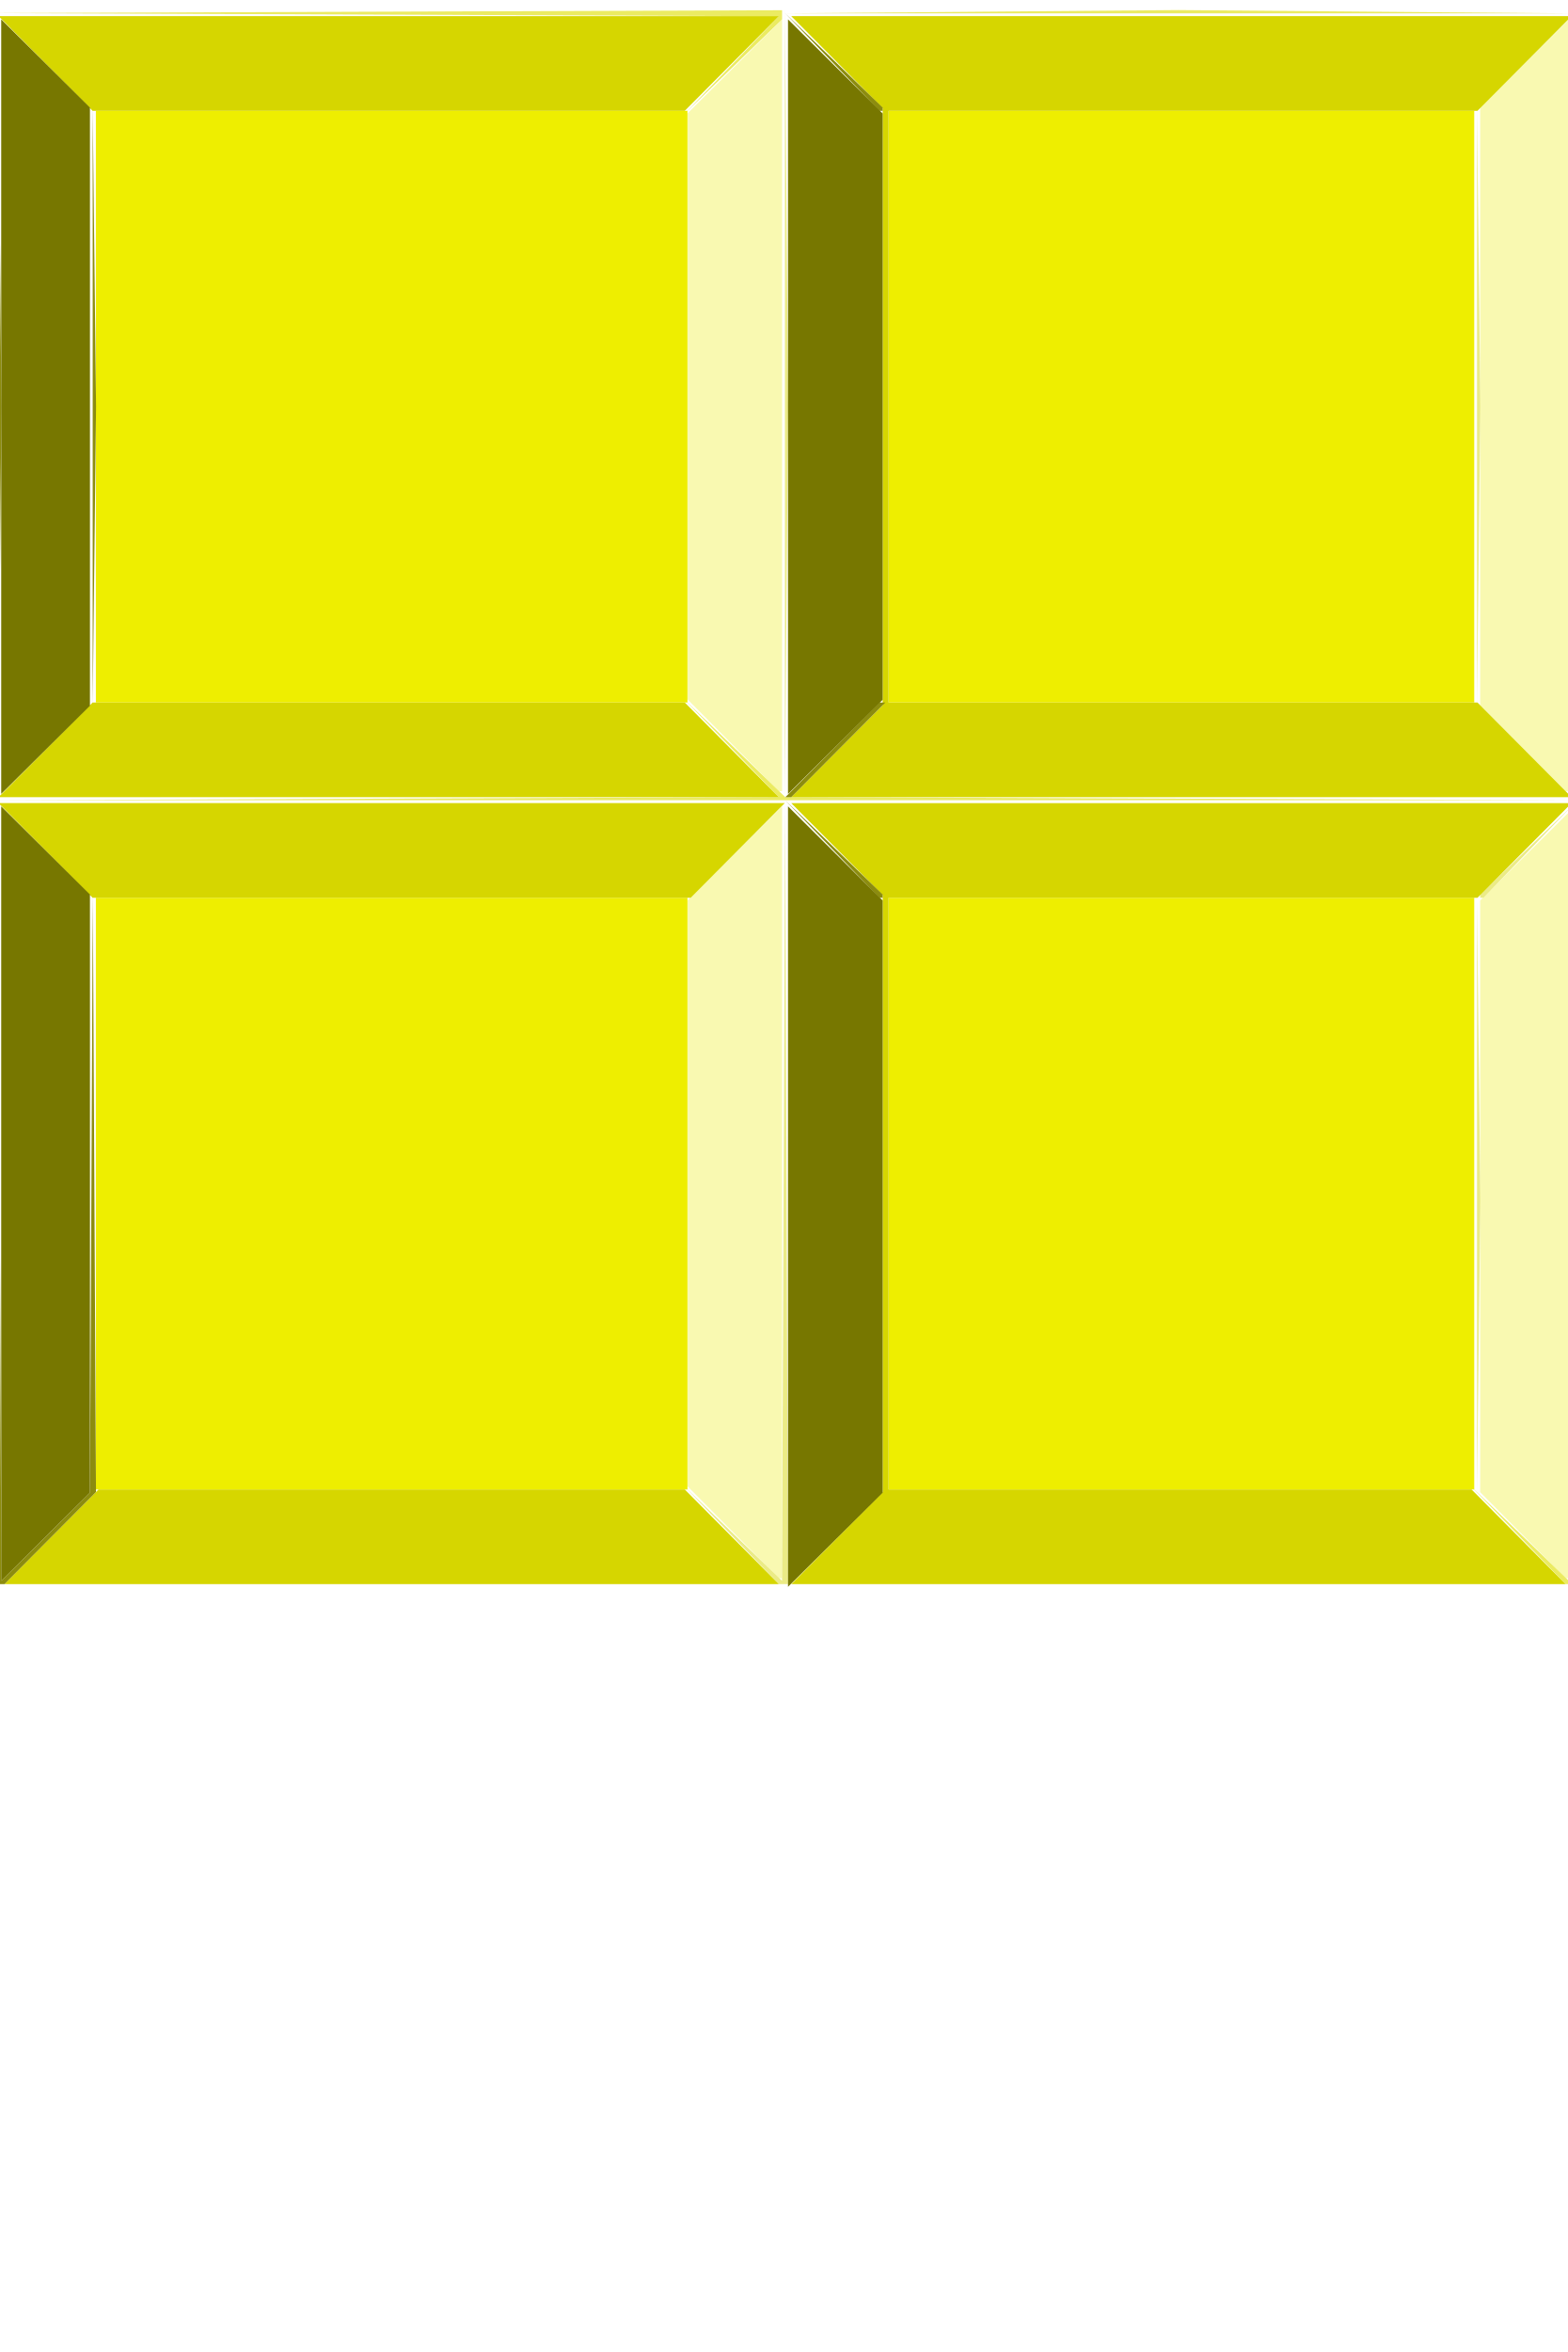
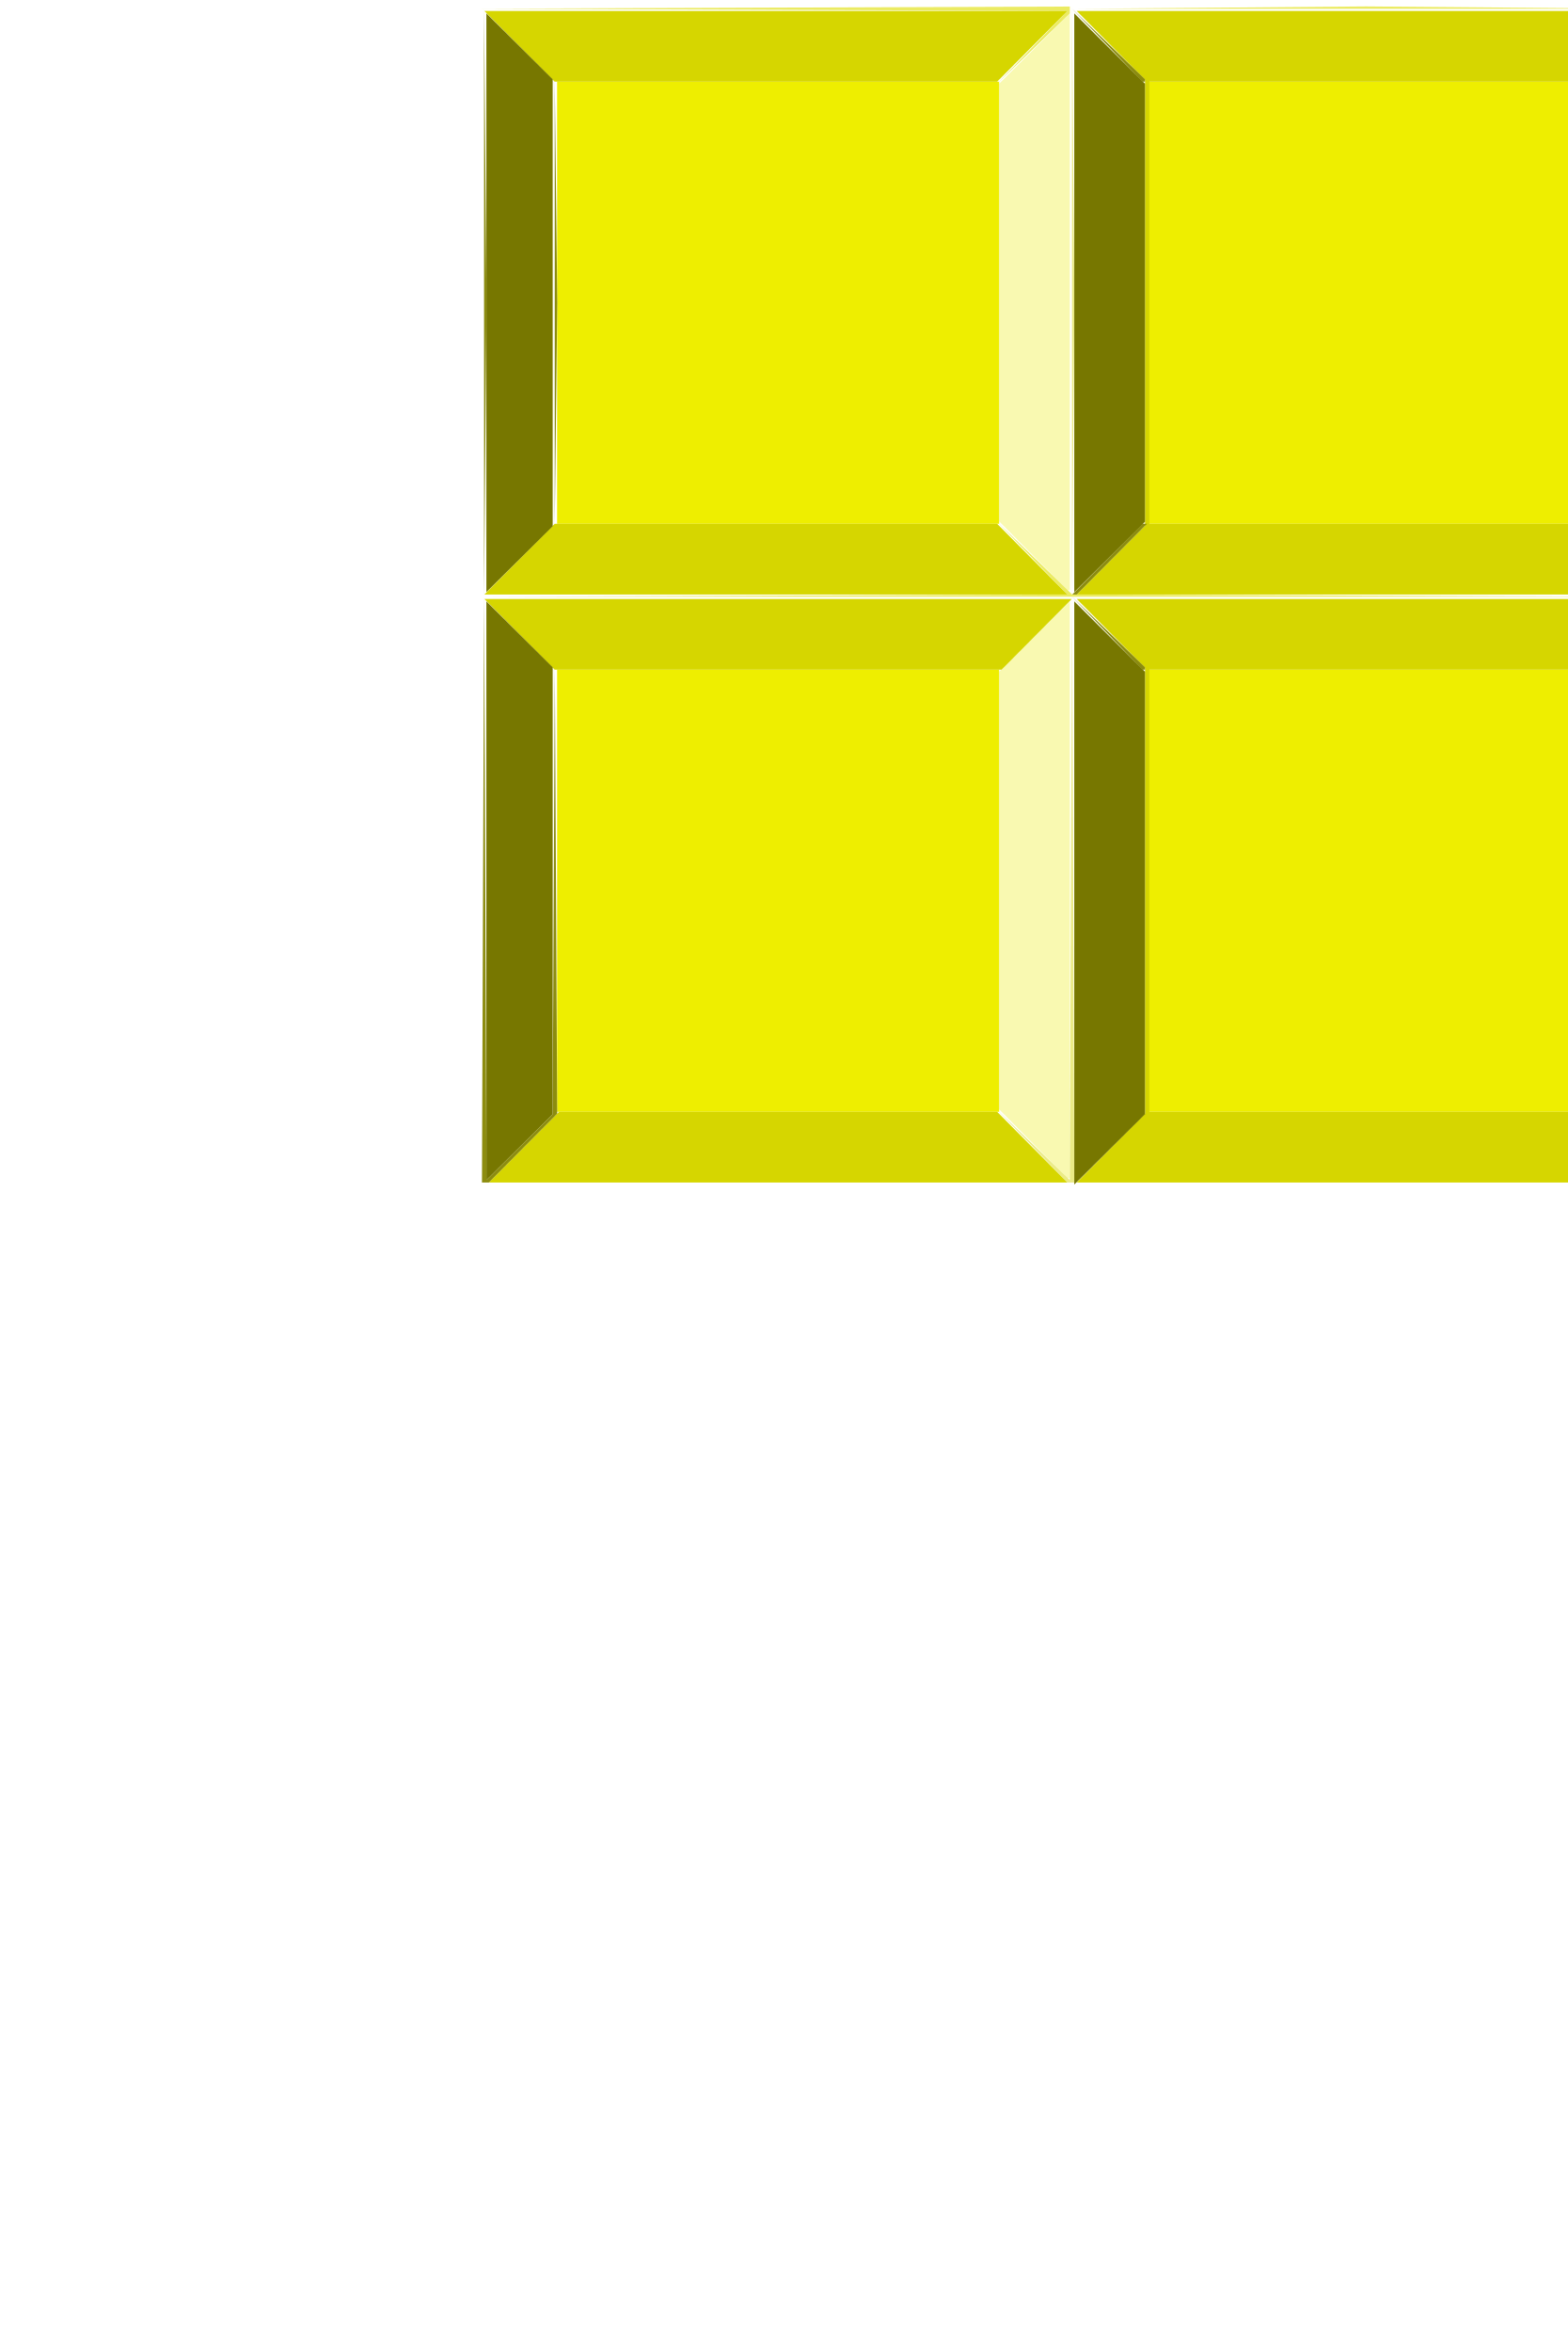
- <svg xmlns="http://www.w3.org/2000/svg" version="1.1" id="svg3186" width="60px" height="90px" viewBox="0 0 265 397" xml:space="preserve">
+ <svg xmlns="http://www.w3.org/2000/svg" version="1.1" id="svg3186" width="60px" height="90px" viewBox="0 0 135 532" xml:space="preserve">
  <defs id="defs3190" />
  <g id="g3192">
    <g id="g326" transform="translate(0.7731238,1.546256)">
      <path style="fill:#f9f9b1" d="m 123.158,257.159 -7.727,-7.772 v -49.501 -49.501 l 8,-7.953 8,-7.953 v 65.227 65.227 h -0.273 -0.273 z m 133.498,0.499 -7.225,-7.274 v -50.002 -50.002 l 7.5,-7.45 7.5,-7.45 v 64.725 64.725 h -0.275 -0.275 z M 123.158,124.159 115.431,116.387 V 66.886 17.384 l 8,-7.953 8,-7.953 V 66.705 131.931 h -0.273 -0.273 z m 133.498,0.499 -7.225,-7.274 V 66.883 16.381 l 7.5,-7.45 7.5,-7.45 V 66.706 131.931 h -0.275 -0.275 z" id="path340" />
      <path style="fill:#ebeb86" d="m 122.908,257.681 -7.977,-8.25 8.243,7.969 8.243,7.969 0.265,-65.969 0.265,-65.969 0.243,66.25 0.243,66.25 h -0.773 -0.773 z m 125.987,-57.25 3.3e-4,-50 0.285,25.32 0.285,25.32 -0.286,24.68 -0.286,24.68 z m 0.536,-50.775 v -0.275 l 7.75,-7.475 7.75,-7.475 -7.475,7.75 -7.475,7.75 h -0.275 -0.275 z m -117.528,-83.225 1.9e-4,-67 0.277,33.823 0.277,33.823 -0.277,33.177 -0.277,33.177 z m 116.992,0.5 v -50.5 l 0.285,25.25 0.285,25.25 -0.285,25.25 -0.285,25.25 z" id="path338" />
      <path style="fill:#ebeb62" d="m 255.908,257.681 -7.977,-8.25 8.25,7.977 8.25,7.977 v 0.273 0.273 h -0.273 -0.273 z M 64.401,133.181 l 66.469,-0.264 -7.969,-8.243 -7.969,-8.243 8.514,8.243 8.514,8.243 66.486,0.264 66.486,0.264 h -133.5 H -2.069 Z M 122.901,9.189 130.87,0.946 64.401,0.681 -2.069,0.417 64.681,0.174 131.431,-0.069 v 0.773 0.773 l -8.25,7.977 -8.25,7.977 z m 42.281,-9.007 33.25,-0.277 33.25,0.277 33.25,0.277 h -66.5 -66.5 z" id="path336" />
      <path style="fill:#eeee00" d="m 15.431,199.931 v -50 h 50 50 v 50 50 h -50 -50 z m 134,0 v -50 h 49.5 49.5 v 50 50 h -49.5 -49.5 z M 15.431,66.931 v -50 h 50 50 v 50 50 h -50 -50 z m 134,0 v -50 h 49.5 49.5 v 50 50 h -49.5 -49.5 z" id="path334" />
      <path style="fill:#d6d600" d="m 7.931,257.931 7.953,-8 h 49.547 49.547 l 7.953,8 7.953,8 H 65.431 -0.022 Z m 132.773,0.228 7.727,-7.772 V 199.931 149.476 l -7.727,-7.772 -7.727,-7.772 h 65.953 65.953 l -7.953,8 -7.953,8 h -49.773 -49.773 v 50 50 h 49.273 49.273 l 7.953,8 7.953,8 H 198.431 132.978 Z M 6.931,141.931 l -7.953,-8 H 65.431 131.884 l -7.953,8 -7.953,8 H 65.431 14.884 Z m 0,-17 7.953,-8 h 50.047 50.047 l 7.953,8 7.953,8 H 64.931 -1.022 Z m 133.773,0.228 7.727,-7.772 V 66.931 16.476 l -7.727,-7.772 -7.727,-7.772 h 65.953 65.953 l -7.953,8 -7.953,8 h -49.773 -49.773 v 50 50 h 49.773 49.773 l 7.953,8 7.953,8 H 198.931 132.978 Z M 6.931,8.931 l -7.953,-8 H 64.931 130.884 l -7.953,8 -7.953,8 H 64.931 14.884 Z" id="path332" />
      <path style="fill:#8c8c0f" d="m -1.326,199.681 0.243,-66.25 0.265,65.968 0.265,65.968 7.493,-7.443 7.493,-7.443 0.241,-50.525 0.241,-50.525 0.269,50.468 0.269,50.468 -7.736,7.782 -7.736,7.782 H -0.795 -1.569 Z m 141.234,-58 -7.977,-8.25 8.25,7.977 8.25,7.977 v 0.273 0.273 h -0.273 -0.273 z M -1.097,66.931 V 0.431 l 0.277,33.25 0.277,33.25 -0.277,33.25 -0.277,33.25 z m 141.028,58 7.953,-8 h 0.5 0.5 l -7.953,8 -7.953,8 h -0.5 -0.5 z M 14.895,66.931 v -50.5 l 0.285,25.25 0.285,25.25 -0.285,25.25 -0.285,25.25 z M 139.908,8.681 l -7.977,-8.25 8.25,7.977 8.25,7.977 v 0.273 0.273 h -0.273 -0.273 z" id="path330" />
      <path style="fill:#777700" d="m 132.431,200.431 v -65.953 l 8,7.953 8,7.953 v 50.047 50.047 l -8,7.953 -8,7.953 z m -133,-0.5 v -65.45 l 7.5,7.45 7.5,7.45 v 50.55 50.55 l -7.5,7.45 -7.5,7.45 z m 0,-133 V 1.481 l 7.5,7.45 7.5,7.45 v 50.55 50.55 l -7.5,7.45 -7.5,7.45 z m 133,0 V 1.478 l 8,7.953 8,7.953 v 49.547 49.547 l -8,7.953 -8,7.953 z" id="path328" />
    </g>
  </g>
</svg>
